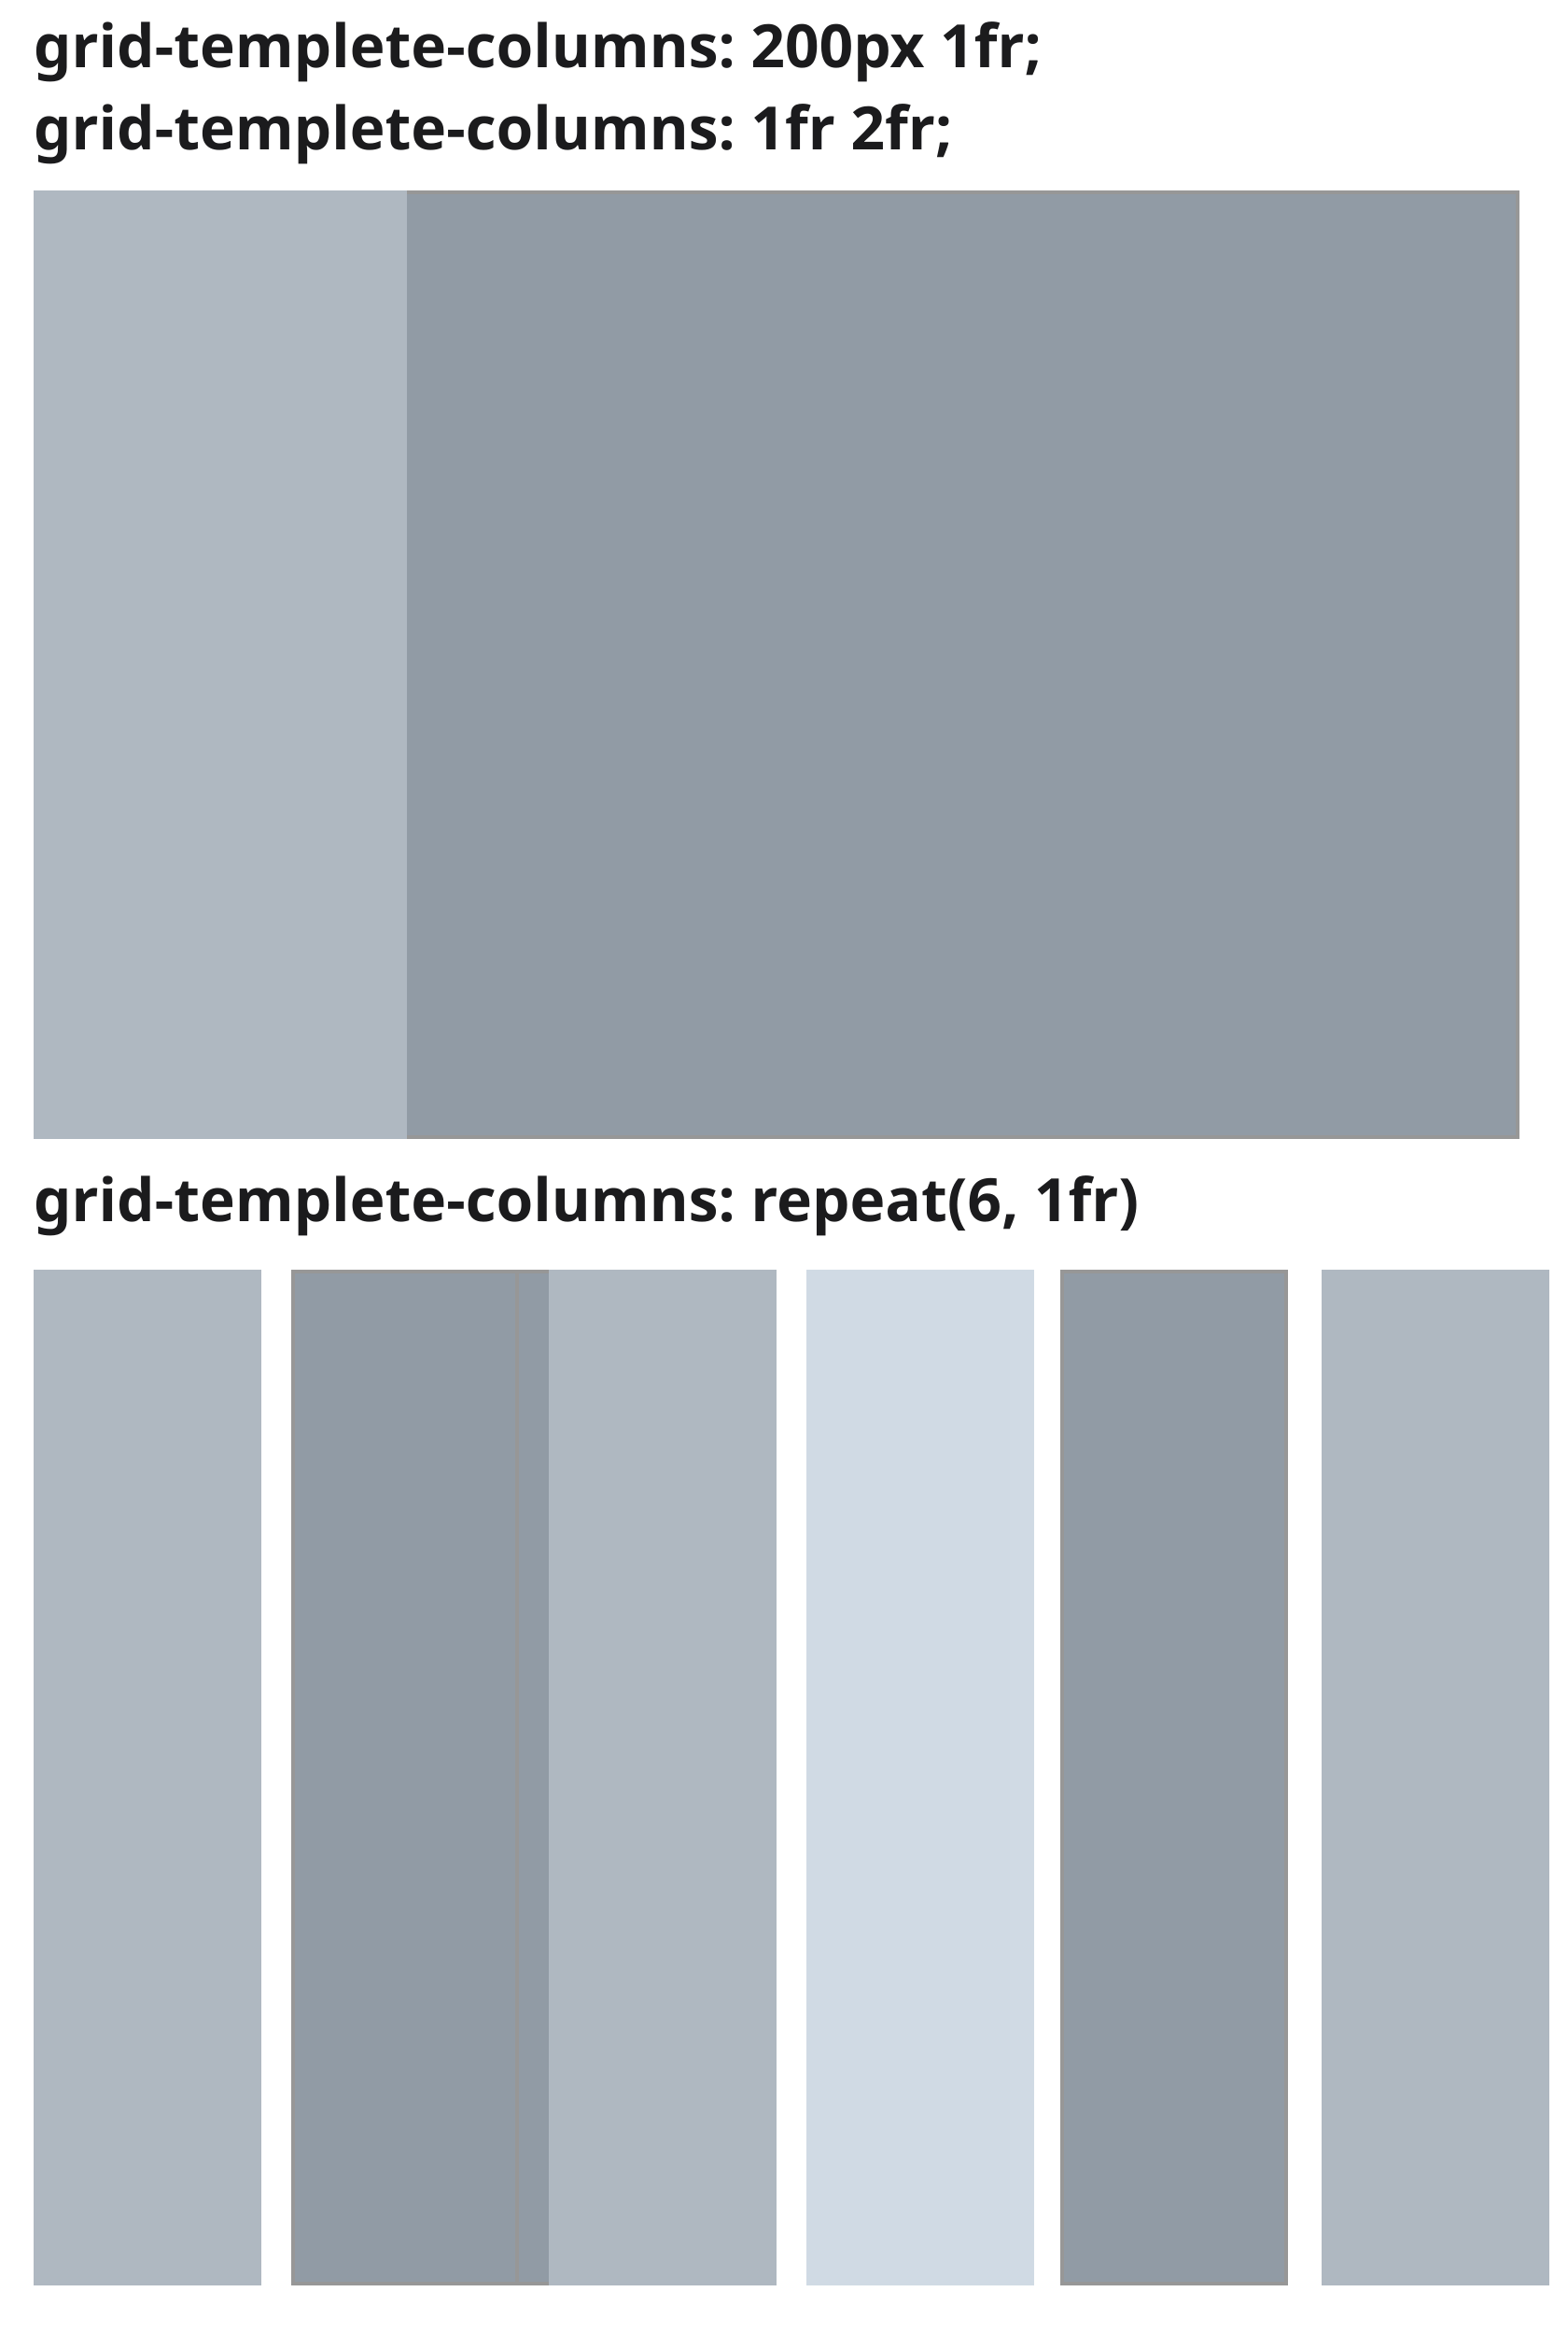
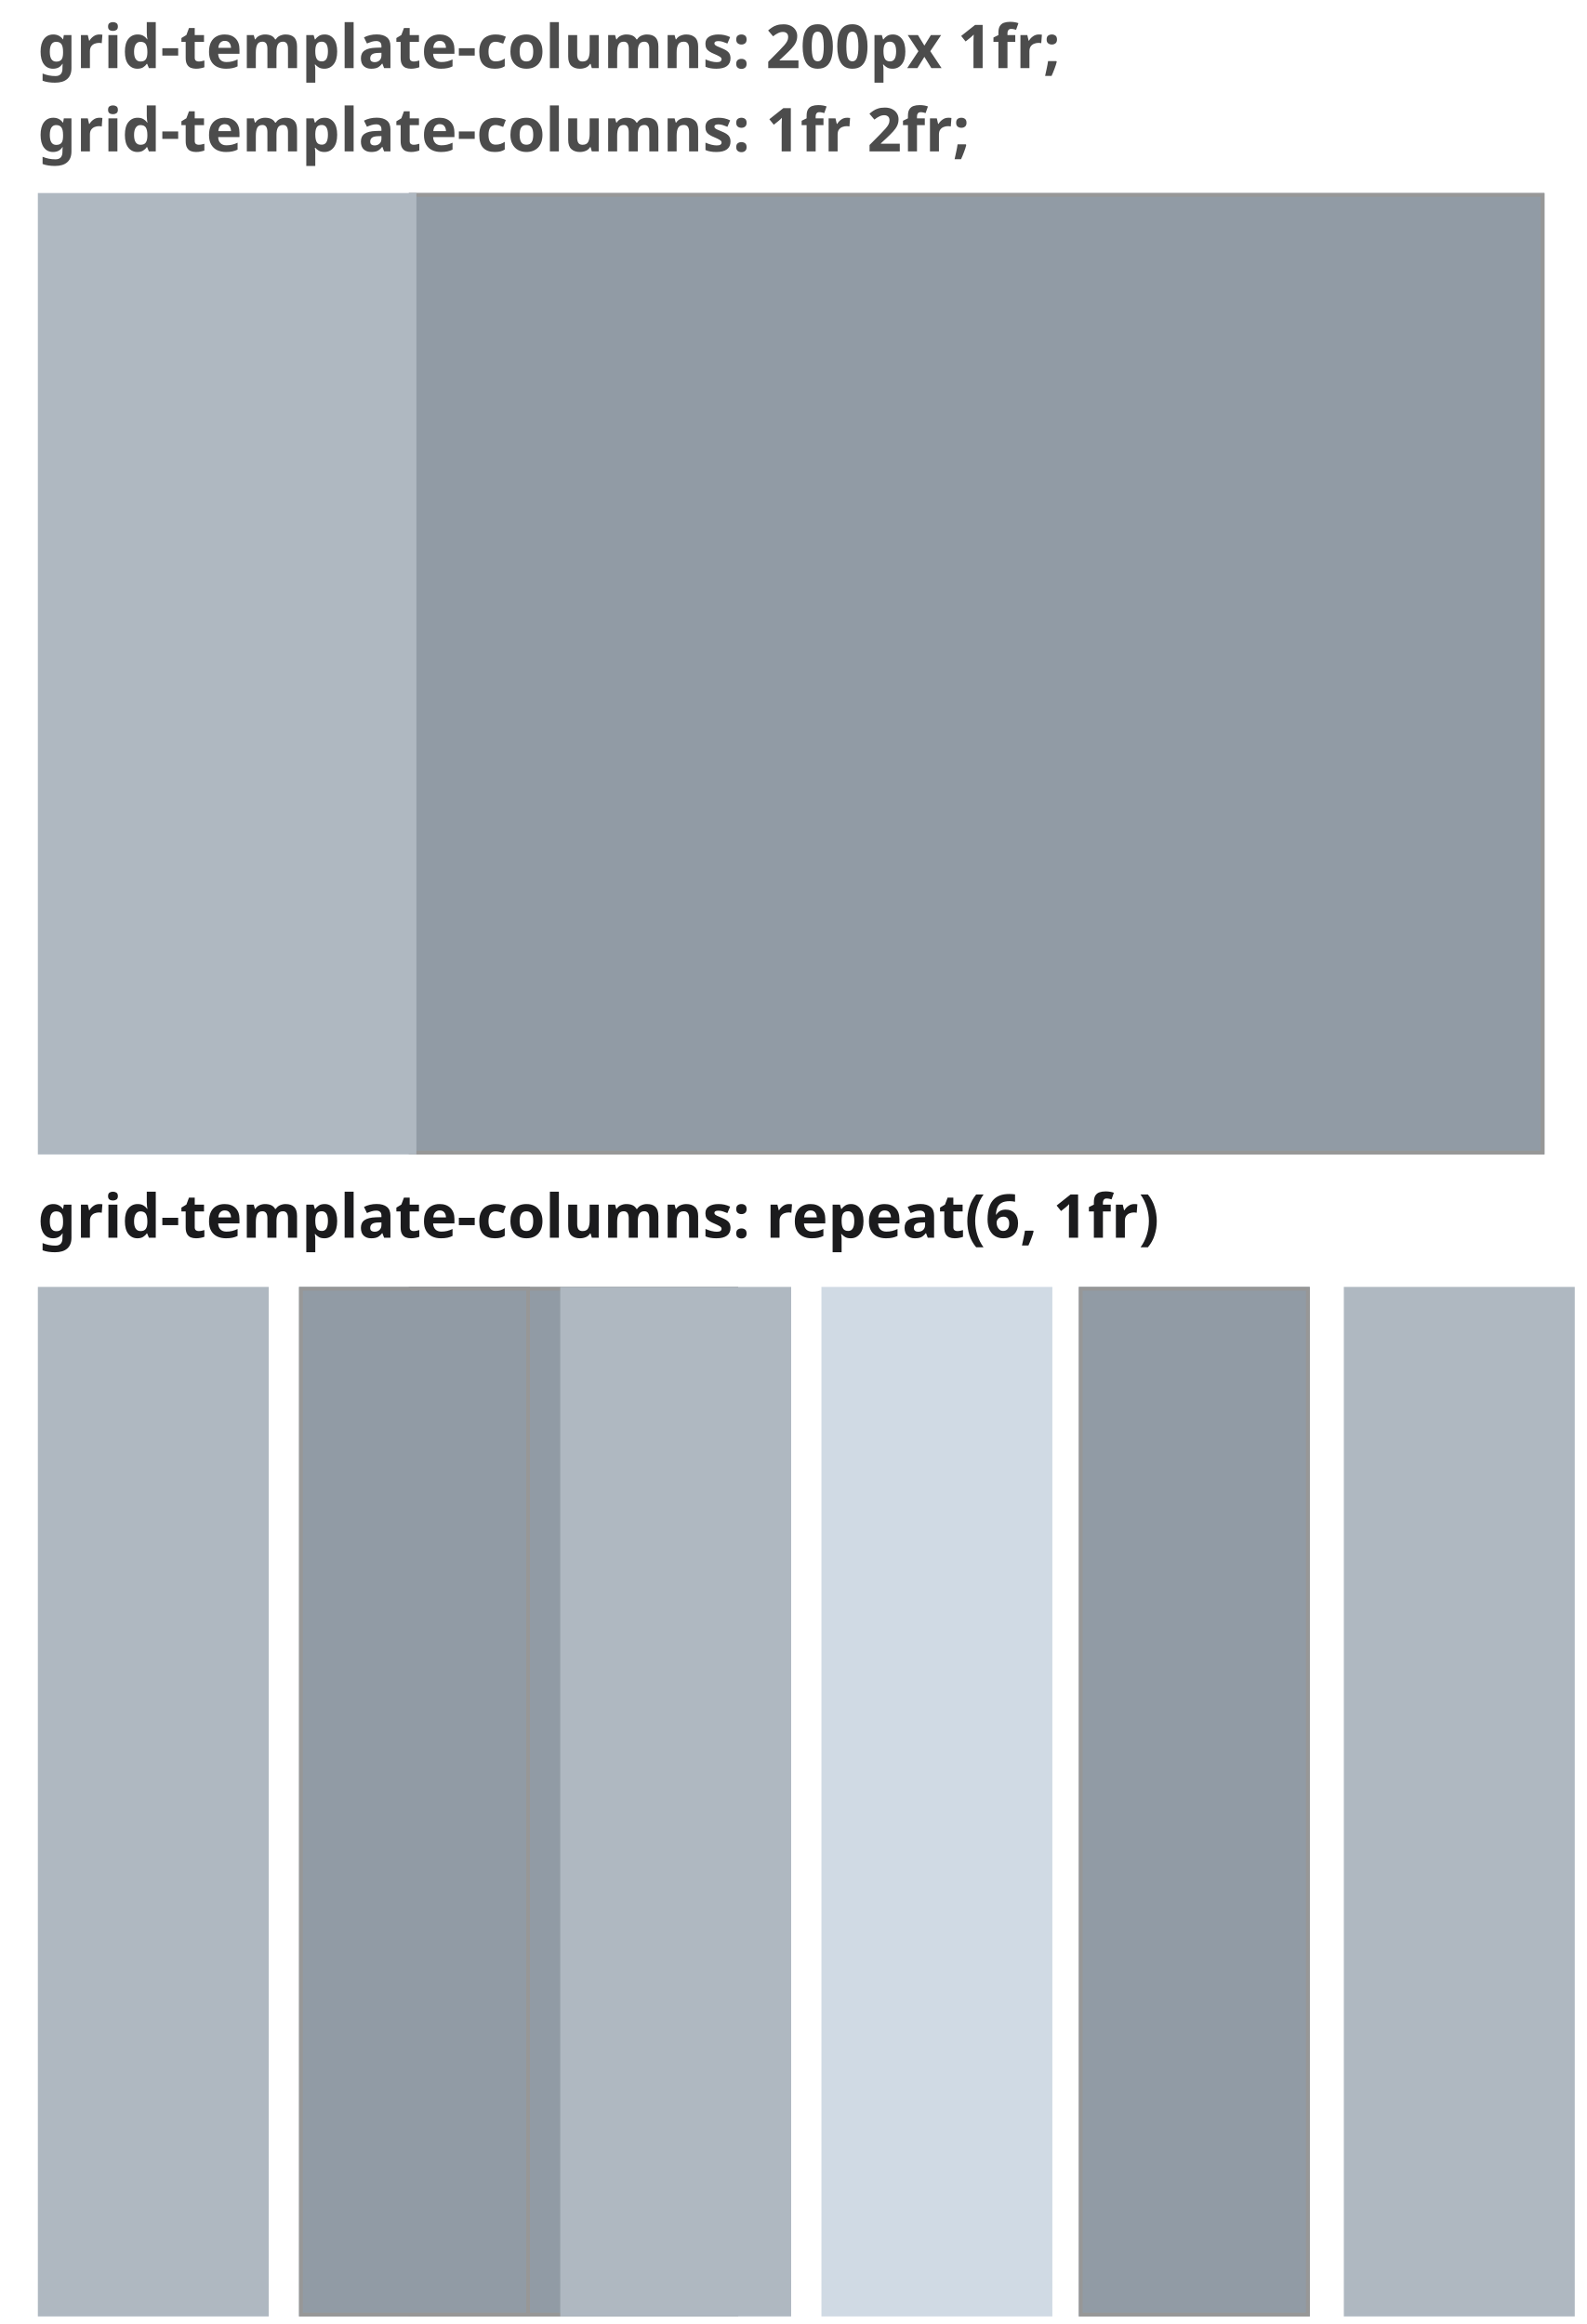
- <svg xmlns="http://www.w3.org/2000/svg" xmlns:xlink="http://www.w3.org/1999/xlink" width="420" height="625">
-   <defs>
-     <path id="a" d="M107 51h300v254H107z" />
-     <path id="b" d="M284 340h61v272h-61z" />
-     <path id="c" d="M107 340h87v272h-87z" />
-     <path id="d" d="M78 340h61v272H78z" />
-   </defs>
+ <svg xmlns="http://www.w3.org/2000/svg" width="419" height="614">
  <g fill="none" fill-rule="evenodd">
-     <use fill="#919BA5" xlink:href="#a" />
-     <path stroke="#979797" d="M107.5 51.5h299v253h-299z" />
-     <path fill="#D0DAE4" d="M216 340h61v272h-61z" />
-     <use fill="#919BA5" xlink:href="#b" />
-     <path stroke="#979797" d="M284.5 340.5h60v271h-60z" />
-     <path fill="#AFB8C1" d="M9 51h100v254H9zm0 289h61v272H9z" />
-     <use fill="#919BA5" xlink:href="#c" />
-     <path stroke="#979797" d="M107.5 340.5h86v271h-86z" />
-     <use fill="#919BA5" xlink:href="#d" />
-     <path stroke="#979797" d="M78.5 340.5h60v271h-60z" />
-     <text font-family="PTSans-Bold, PT Sans" font-size="16" font-weight="bold" fill="#1B1B1D">
-       <tspan x="9" y="18">grid-templete-columns: 200px 1fr;</tspan>
+     <path d="M108 51h300v254H108z" fill-rule="nonzero" fill="#919BA5" />
+     <path stroke="#979797" d="M108.5 51.5h299v253h-299z" />
+     <path fill="#D0DAE4" fill-rule="nonzero" d="M217 340h61v272h-61z" />
+     <path d="M285 340h61v272h-61z" fill-rule="nonzero" fill="#919BA5" />
+     <path stroke="#979797" d="M285.5 340.5h60v271h-60z" />
+     <path d="M10 51h100v254H10V51zm0 289h61v272H10V340z" fill="#AFB8C1" fill-rule="nonzero" />
+     <path d="M108 340h87v272h-87z" fill-rule="nonzero" fill="#919BA5" />
+     <path stroke="#979797" d="M108.5 340.5h86v271h-86z" />
+     <path d="M79 340h61v272H79z" fill-rule="nonzero" fill="#919BA5" />
+     <path stroke="#979797" d="M79.5 340.5h60v271h-60z" />
+     <text font-family="PTSans-Bold, PT Sans" font-size="16" font-weight="bold" fill="#4C4C4C" transform="translate(10 4)">
+       <tspan x="0" y="14">grid-template-columns: 200px 1fr;</tspan>
    </text>
-     <text font-family="PTSans-Bold, PT Sans" font-size="16" font-weight="bold" fill="#1B1B1D">
-       <tspan x="9" y="327">grid-templete-columns: repeat(6, 1fr)</tspan>
+     <text fill="#1B1B1D" font-family="PTSans-Bold, PT Sans" font-size="16" font-weight="bold" transform="translate(10 4)">
+       <tspan x="0" y="323">grid-template-columns: repeat(6, 1fr)</tspan>
    </text>
-     <path fill="#AFB8C1" d="M147 340h61v272h-61z" />
-     <text font-family="PTSans-Bold, PT Sans" font-size="16" font-weight="bold" fill="#1B1B1D">
-       <tspan x="9" y="40">grid-templete-columns: 1fr 2fr;</tspan>
+     <path fill="#AFB8C1" fill-rule="nonzero" d="M148 340h61v272h-61z" />
+     <text font-family="PTSans-Bold, PT Sans" font-size="16" font-weight="bold" fill="#4C4C4C" transform="translate(10 4)">
+       <tspan x="0" y="36">grid-template-columns: 1fr 2fr;</tspan>
    </text>
-     <path fill="#AFB8C1" d="M354 340h61v272h-61z" />
+     <path fill="#AFB8C1" fill-rule="nonzero" d="M355 340h61v272h-61z" />
  </g>
</svg>
